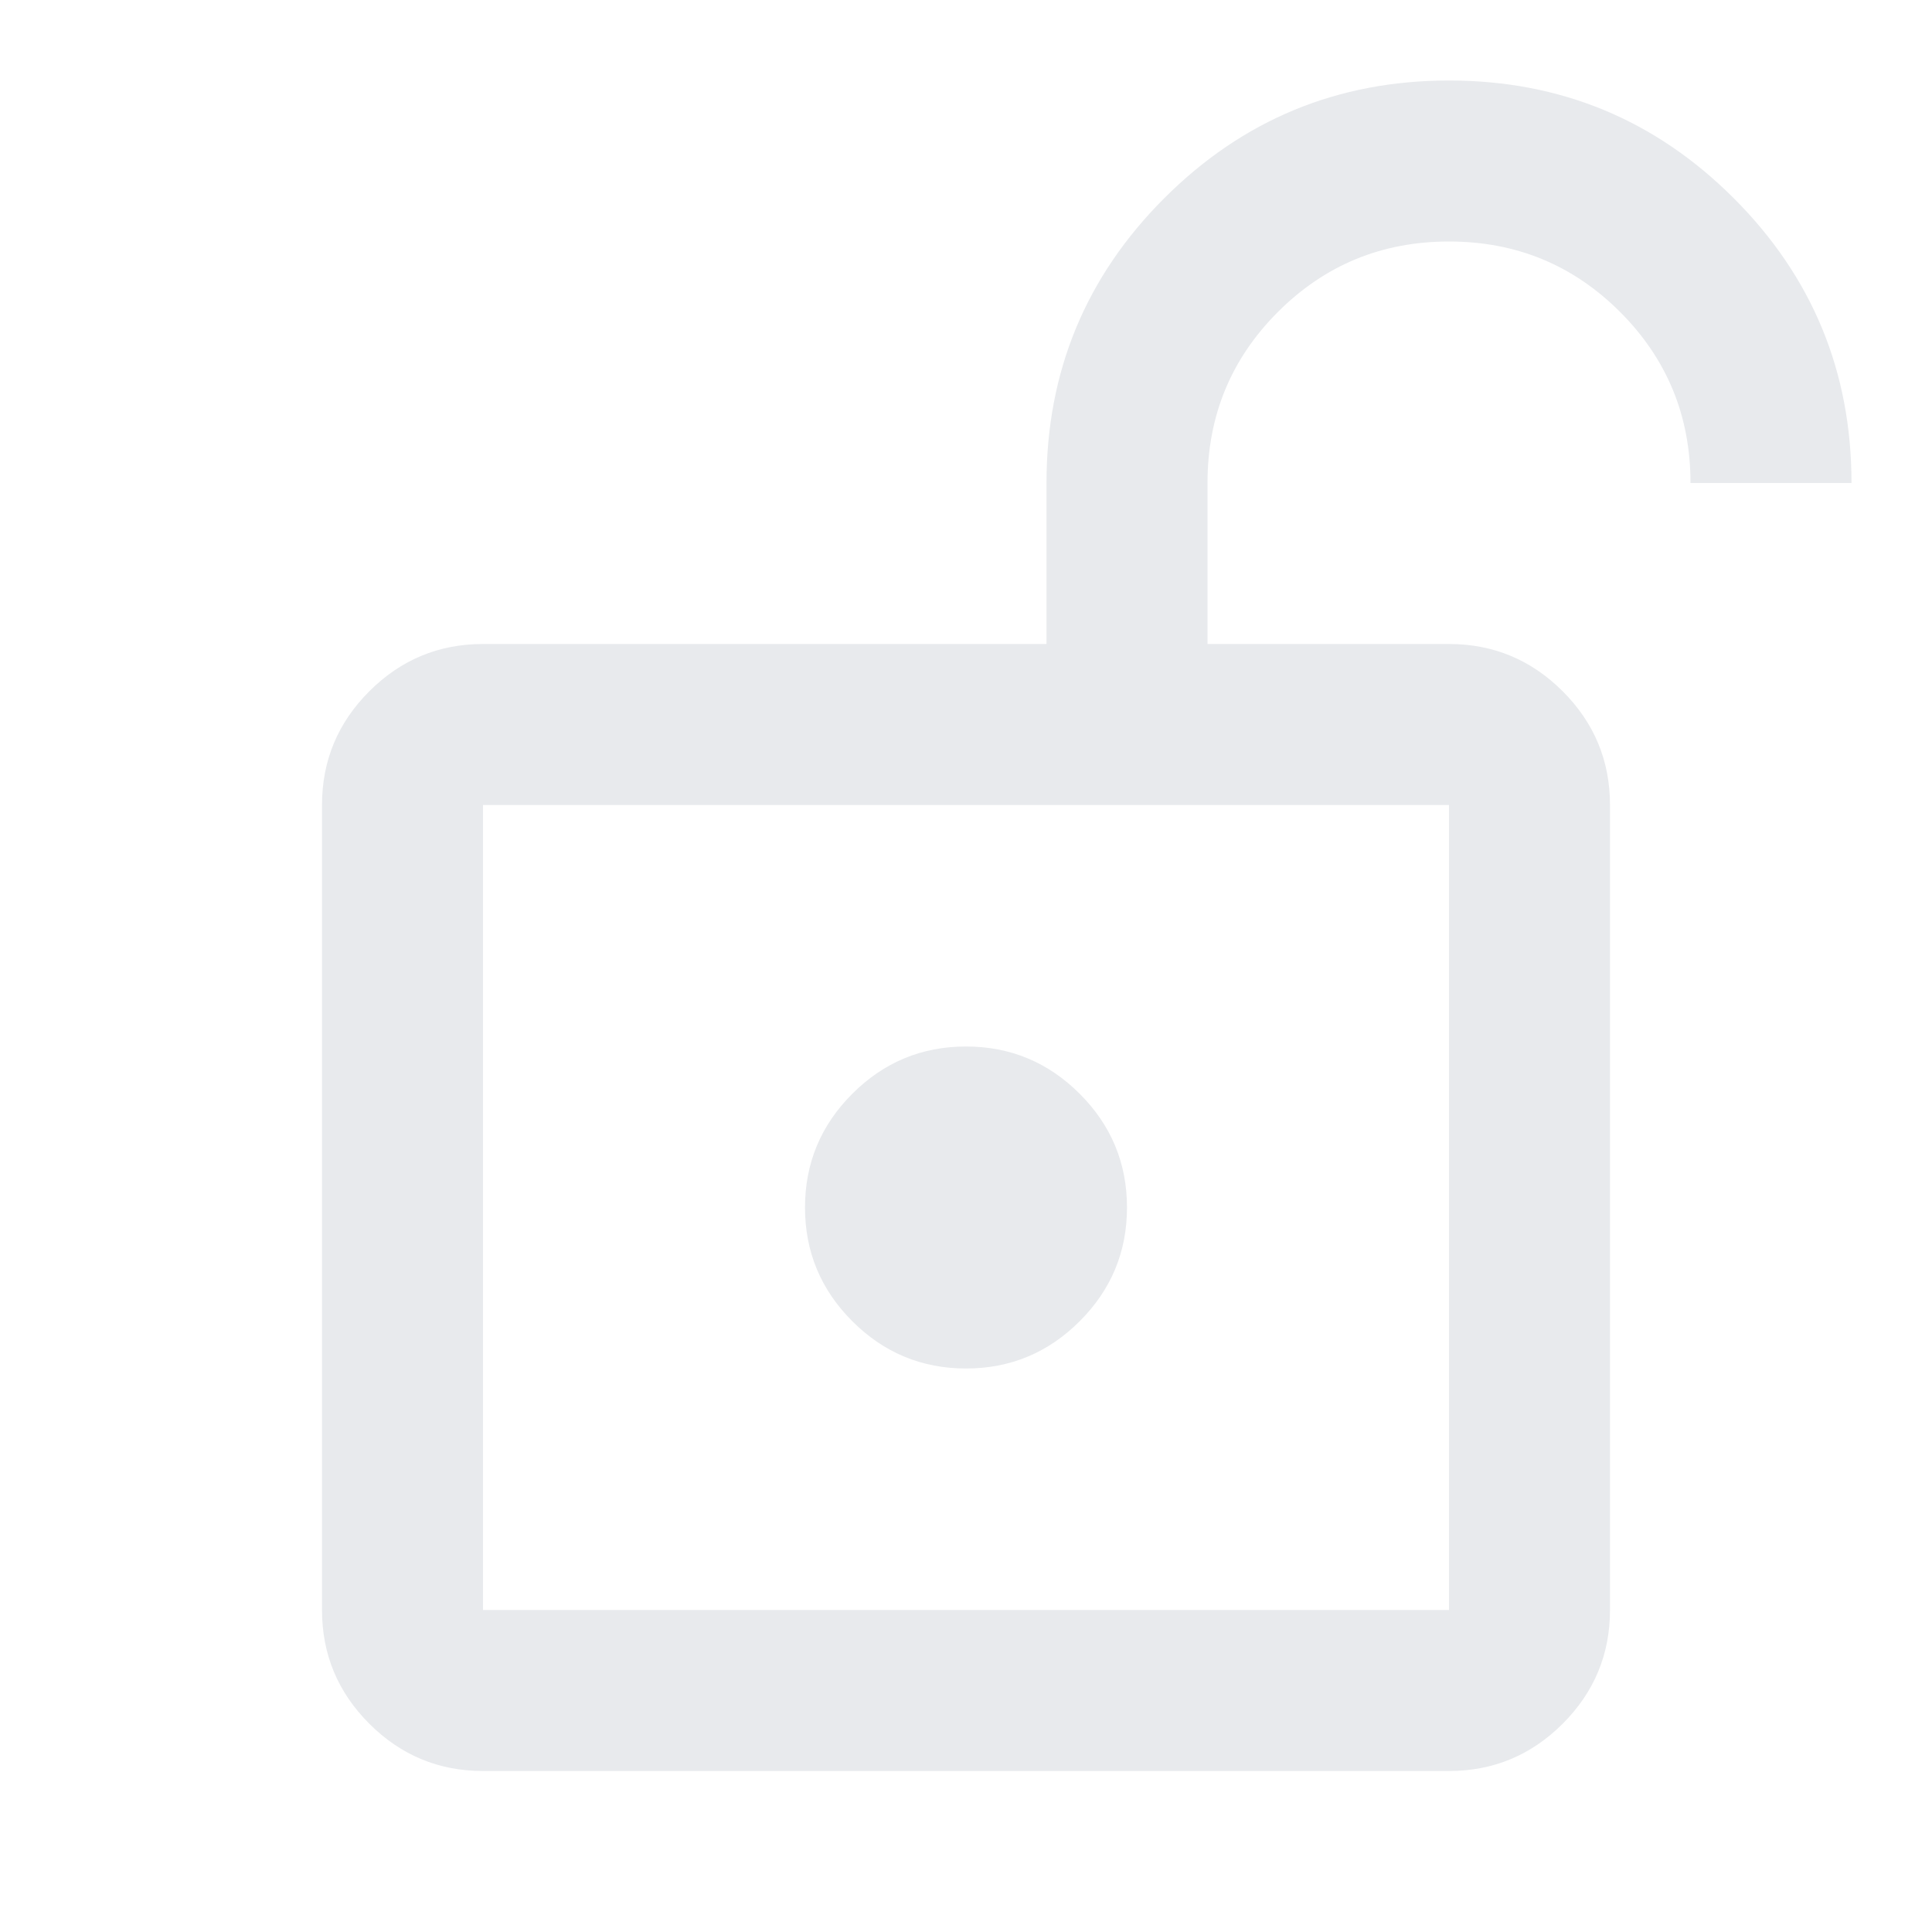
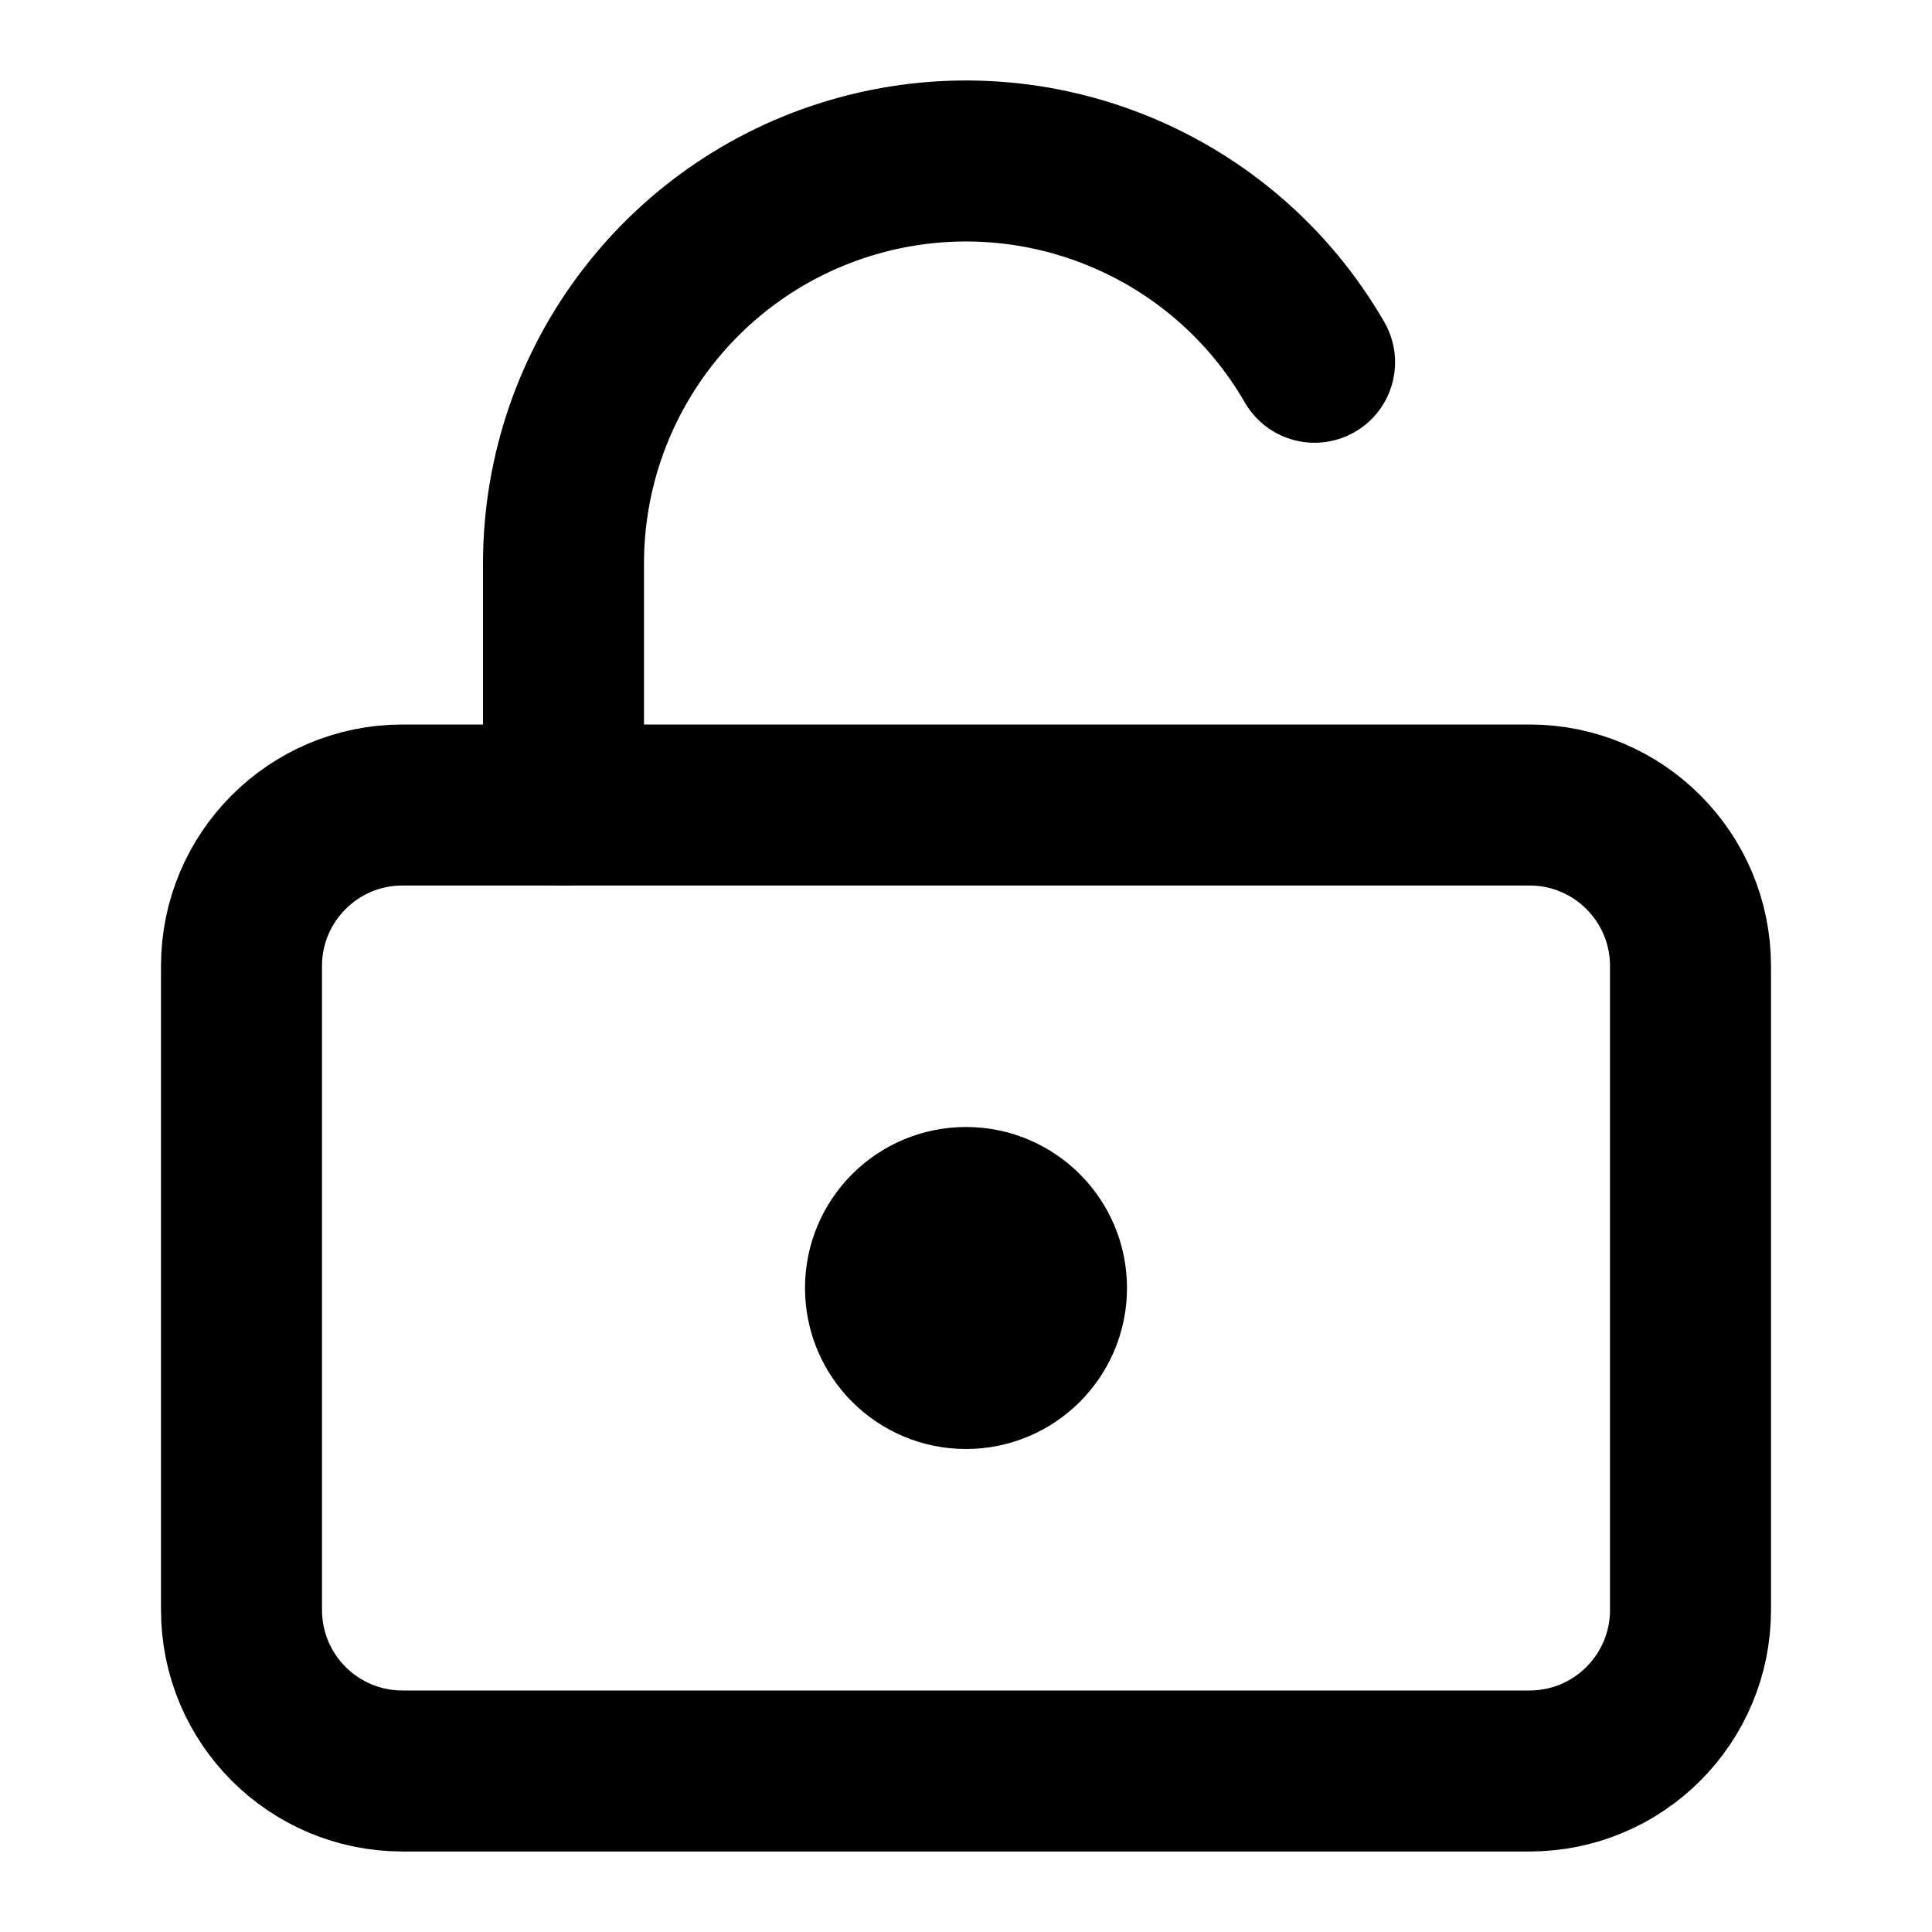
- <svg xmlns="http://www.w3.org/2000/svg" height="24px" viewBox="0 -960 960 960" width="24px" fill="#e8eaed">
-   <path d="M240-160h480v-400H240v400Zm240-120q33 0 56.5-23.5T560-360q0-33-23.5-56.5T480-440q-33 0-56.5 23.5T400-360q0 33 23.5 56.5T480-280ZM240-160v-400 400Zm0 80q-33 0-56.5-23.5T160-160v-400q0-33 23.5-56.5T240-640h280v-80q0-83 58.5-141.5T720-920q83 0 141.5 58.5T920-720h-80q0-50-35-85t-85-35q-50 0-85 35t-35 85v80h120q33 0 56.5 23.5T800-560v400q0 33-23.5 56.5T720-80H240Z" />
+ <svg xmlns="http://www.w3.org/2000/svg" width="24" height="24" viewBox="0 0 24 24" fill="none" stroke="currentColor" stroke-width="2" stroke-linecap="round" stroke-linejoin="round" class="lucide lucide-lock-keyhole-open">
+   <circle cx="12" cy="16" r="1" />
+   <rect width="18" height="12" x="3" y="10" rx="2" />
+   <path d="M7 10V7a5 5 0 0 1 9.33-2.5" />
</svg>
